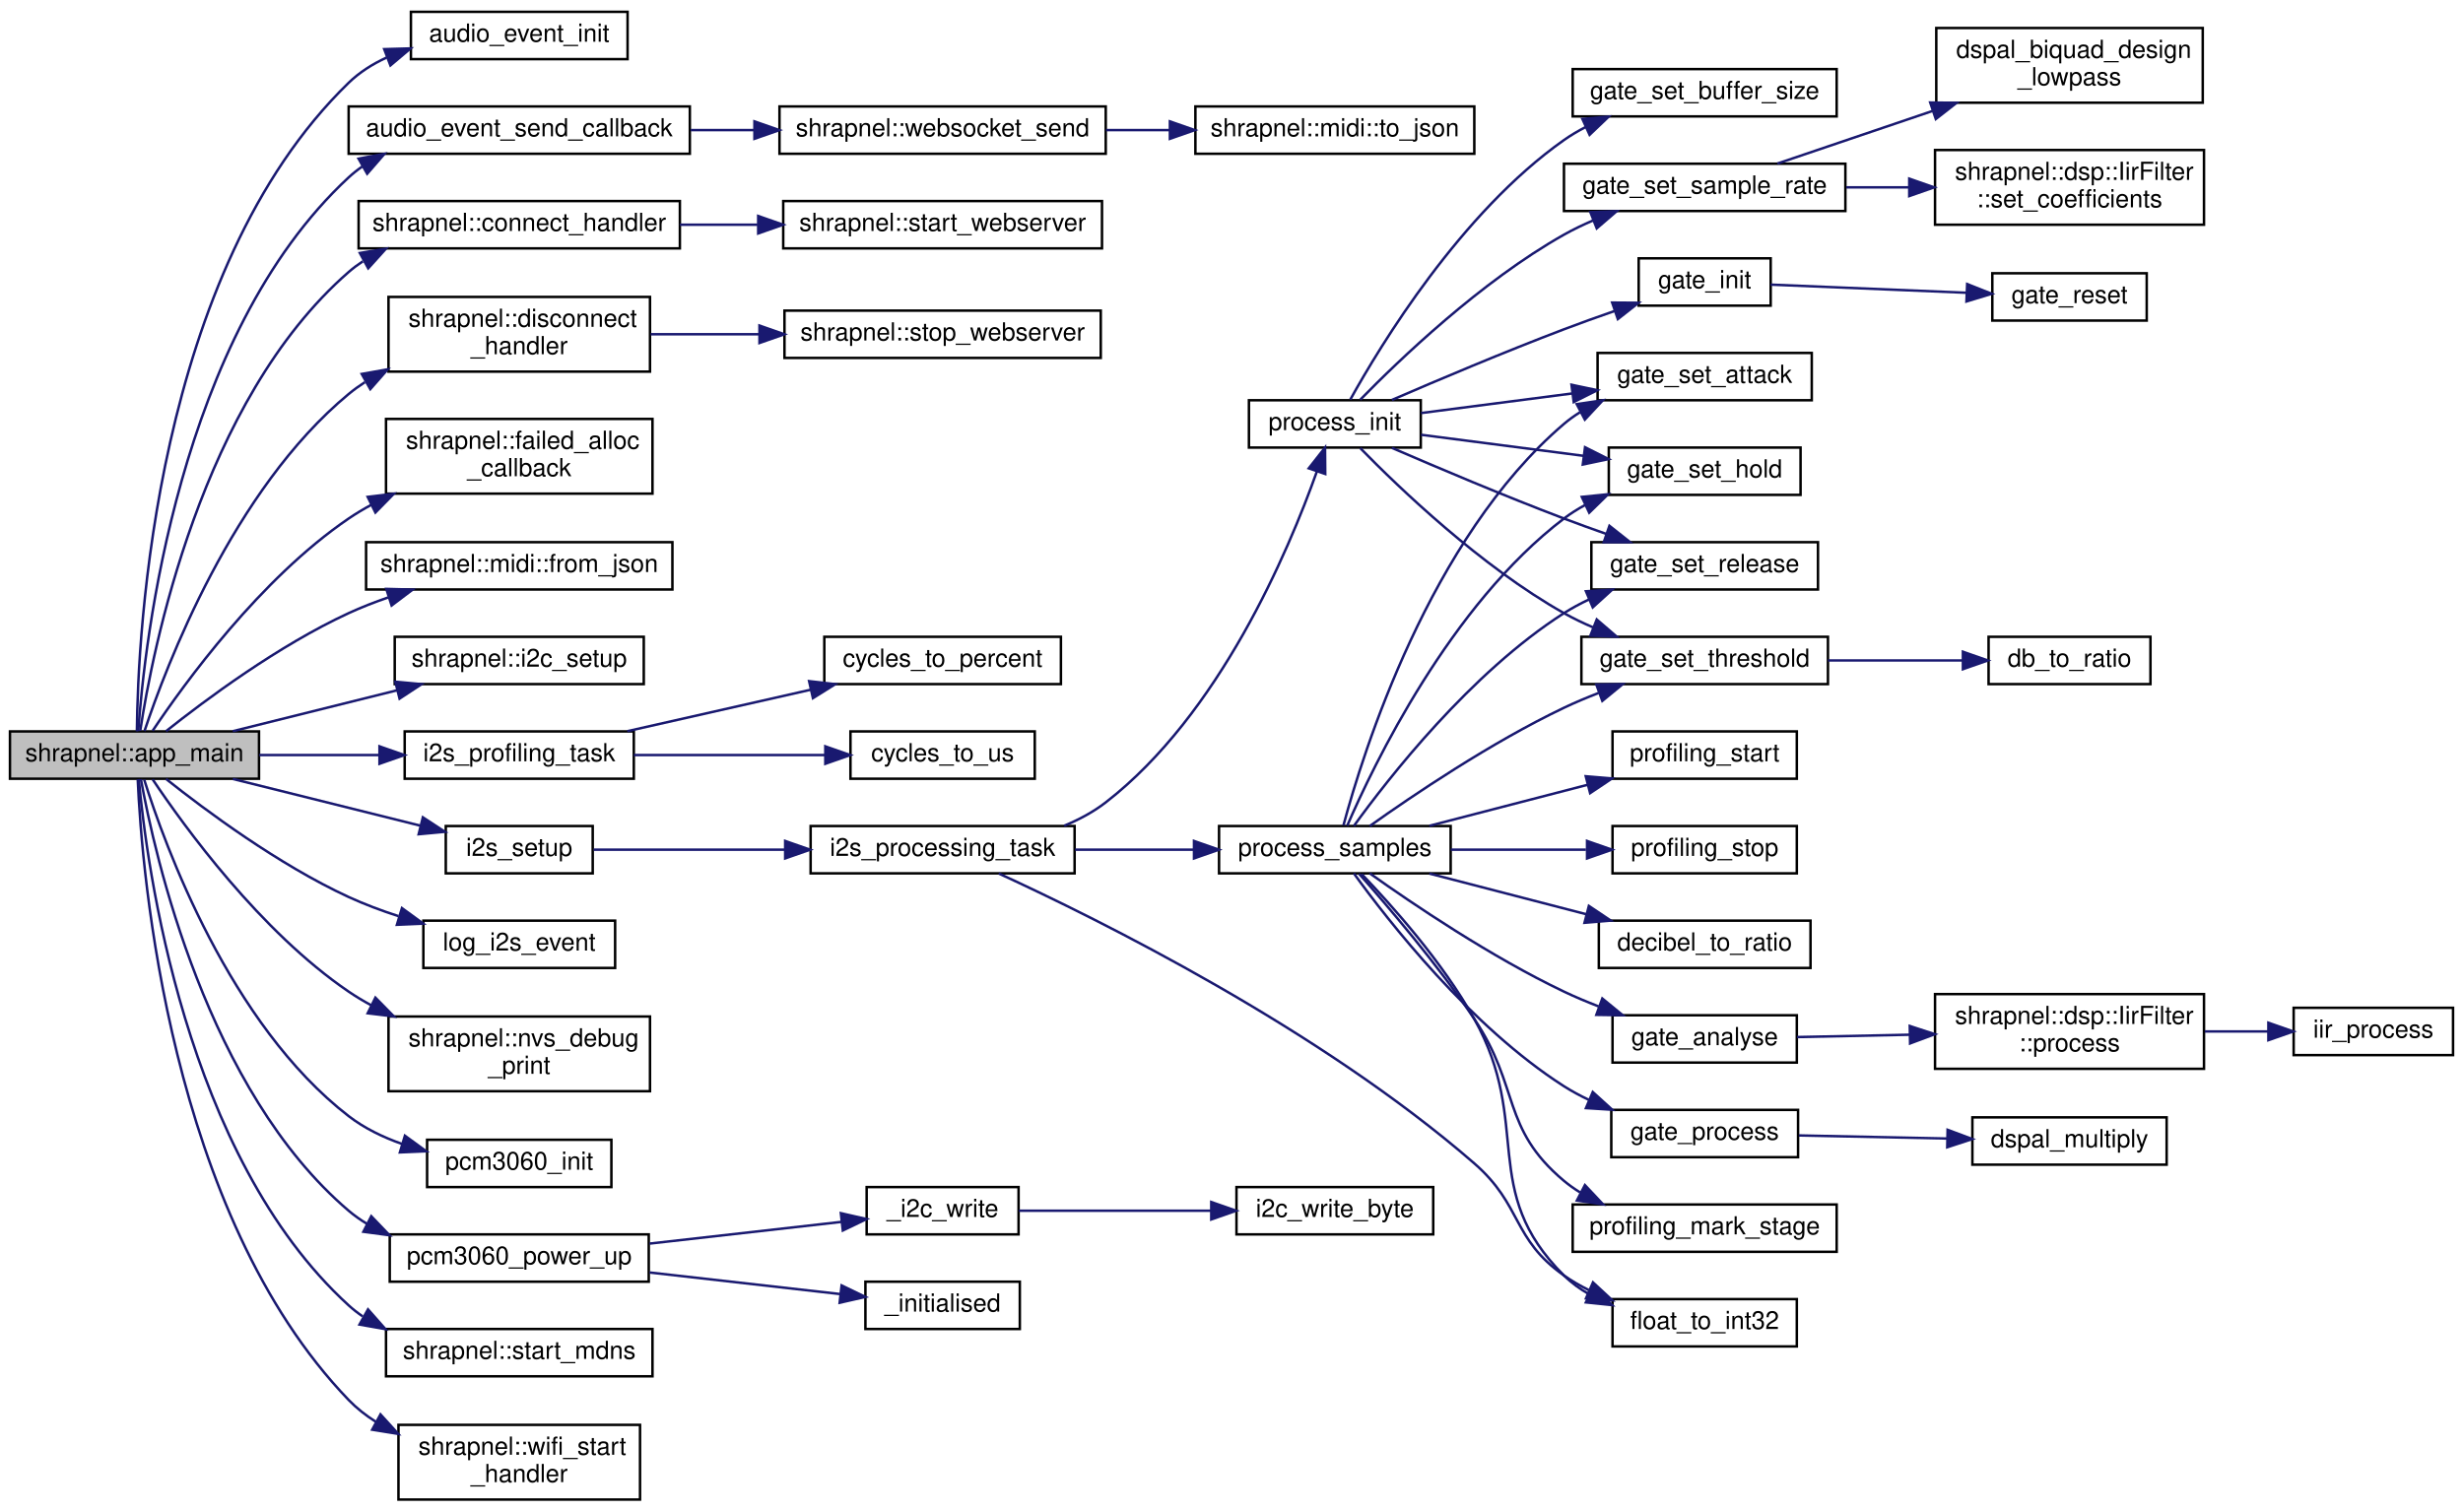
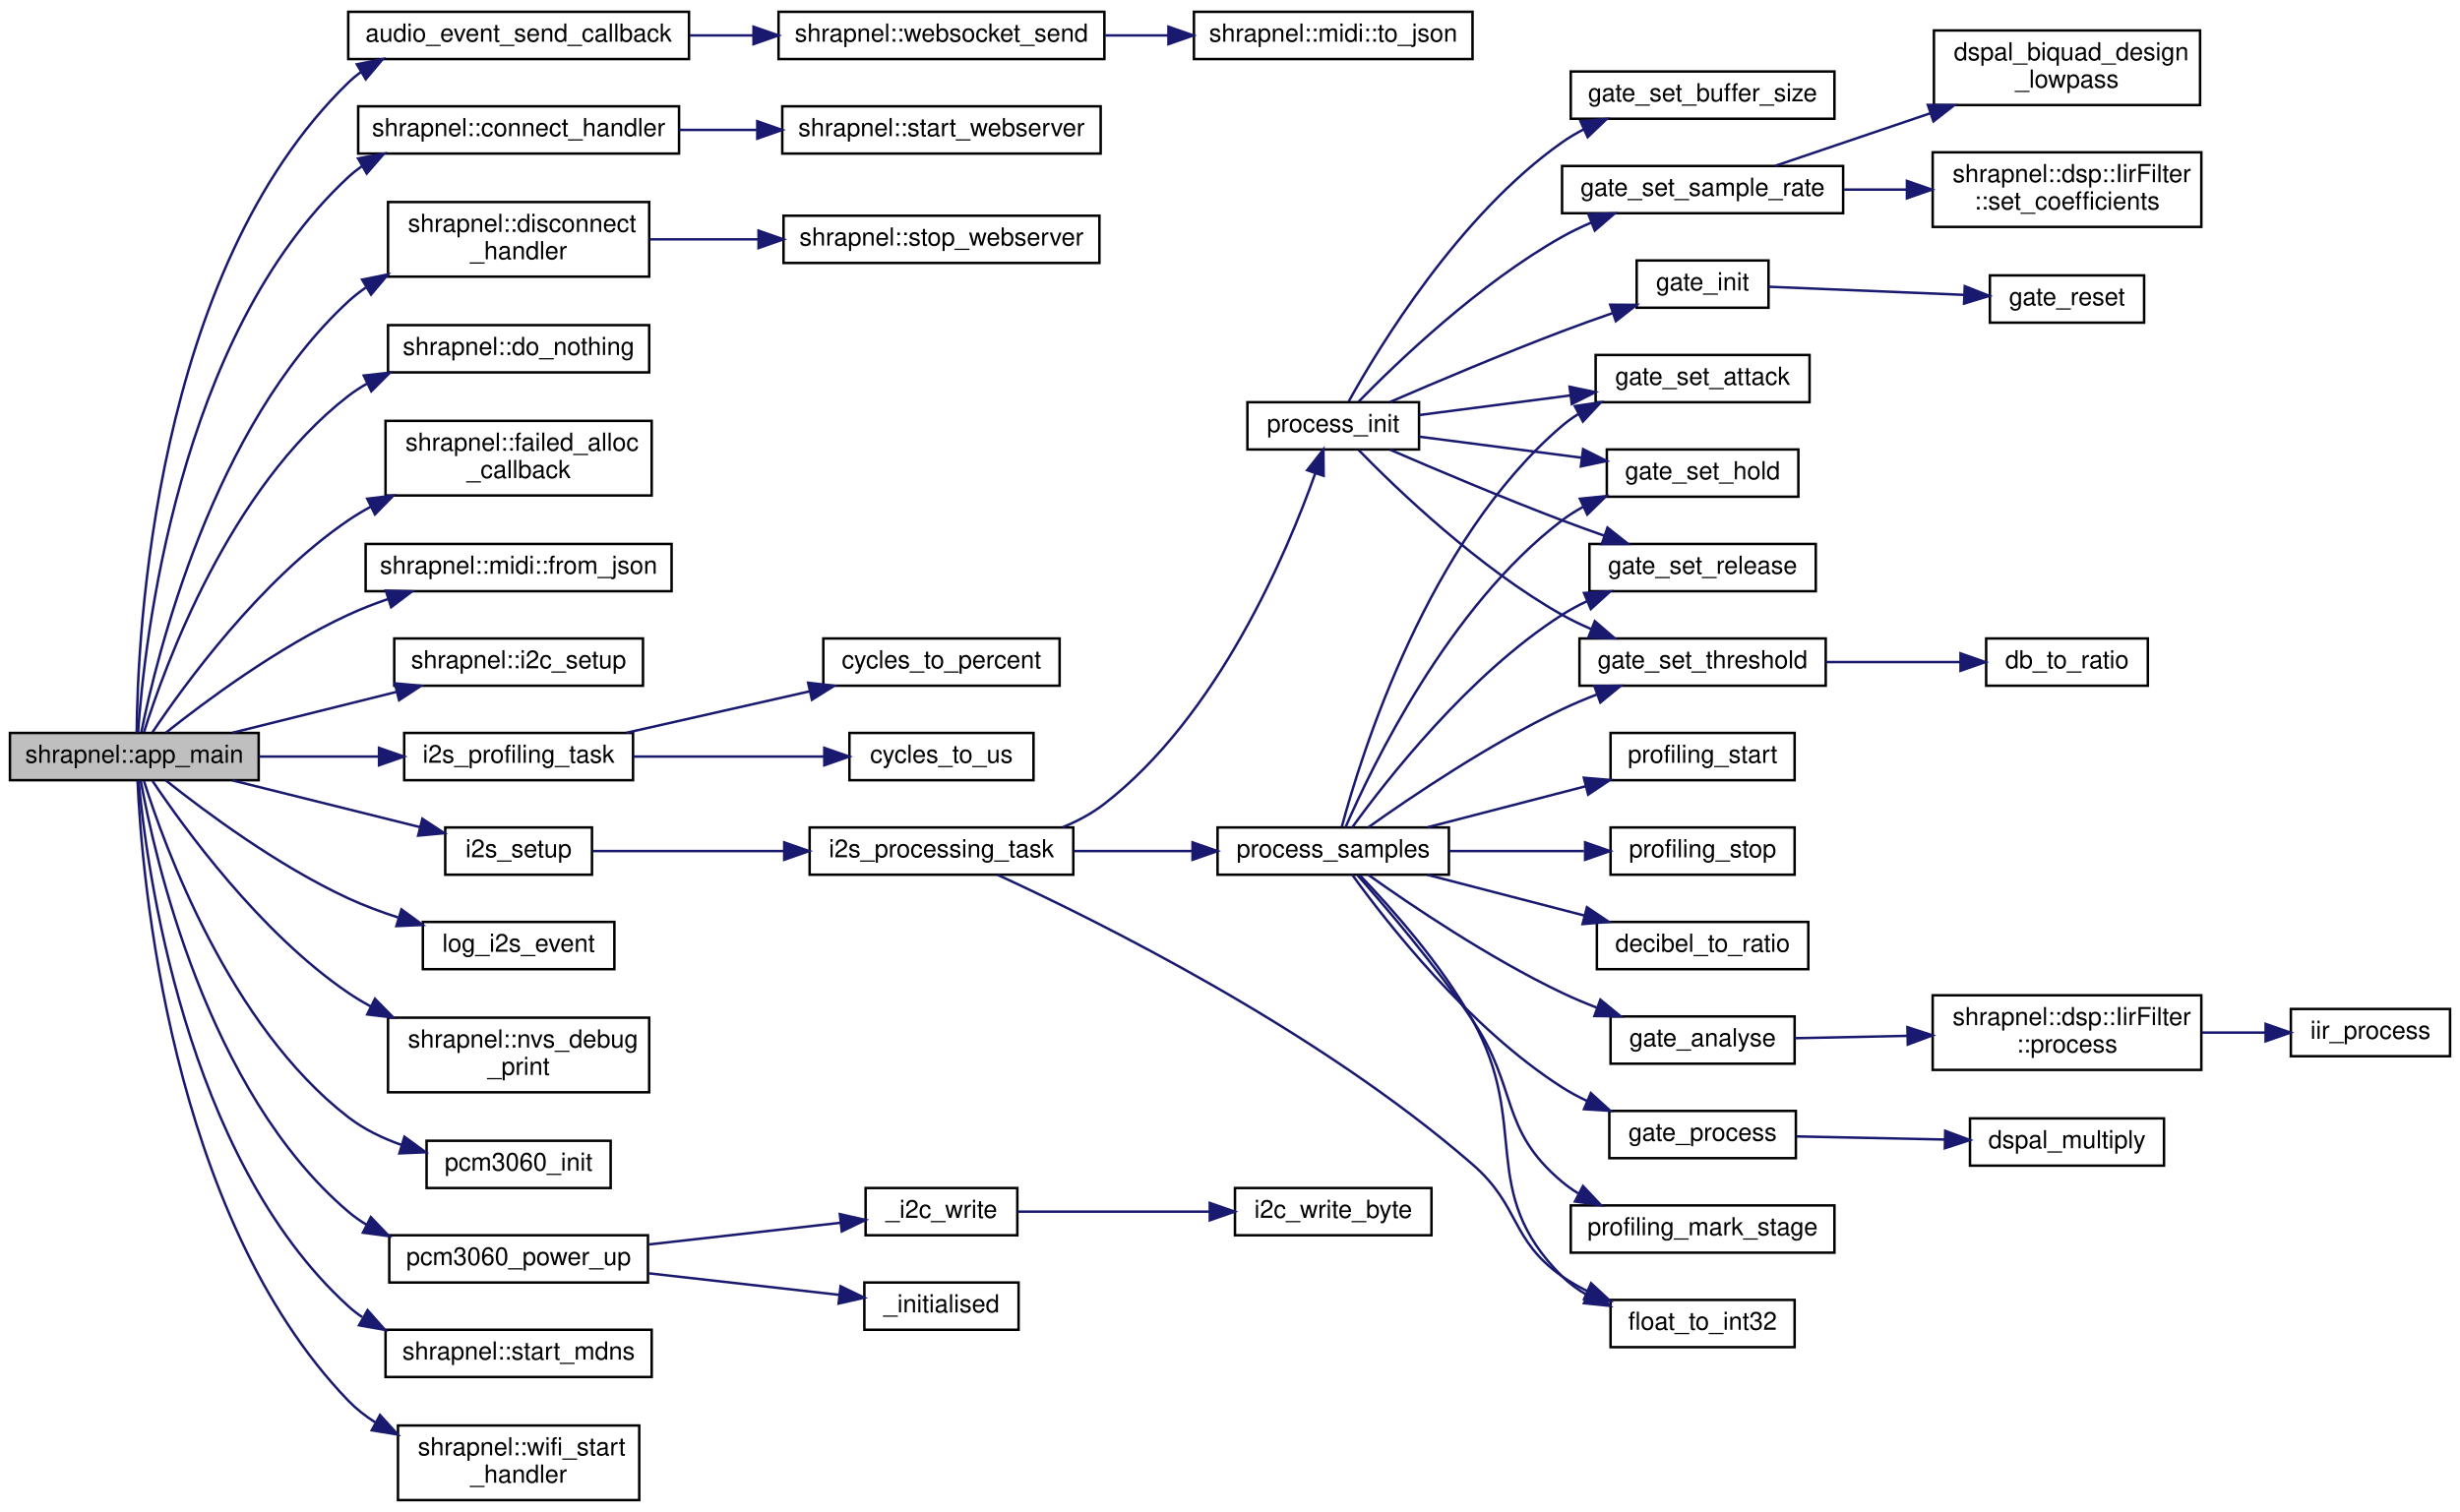
- <svg xmlns="http://www.w3.org/2000/svg" xmlns:xlink="http://www.w3.org/1999/xlink" width="989pt" height="607pt" viewBox="0.00 0.00 989.00 606.50">
-   <g id="graph0" class="graph" transform="scale(1 1) rotate(0) translate(4 602.5)">
+ <svg xmlns="http://www.w3.org/2000/svg" xmlns:xlink="http://www.w3.org/1999/xlink" width="989pt" height="608pt" viewBox="0.00 0.00 989.00 607.50">
+   <g id="graph0" class="graph" transform="scale(1 1) rotate(0) translate(4 603.5)">
    <g id="node1" class="node">
      <g id="a_node1">
        <a xlink:title=" ">
          <polygon fill="#bfbfbf" stroke="black" points="0,-290 0,-309 100,-309 100,-290 0,-290" />
          <text text-anchor="middle" x="50" y="-297" font-family="Helvetica,sans-Serif" font-size="10.00">shrapnel::app_main</text>
        </a>
      </g>
    </g>
    <g id="node2" class="node">
      <g id="a_node2">
-         <a xlink:href="audio__events_8c.html#a3bc13f0f225db0bb8a8b61358e6a4461" target="_top" xlink:title=" ">
-           <polygon fill="none" stroke="black" points="161,-579 161,-598 248,-598 248,-579 161,-579" />
-           <text text-anchor="middle" x="204.5" y="-586" font-family="Helvetica,sans-Serif" font-size="10.00">audio_event_init</text>
+         <a xlink:href="main_8cpp.html#a1a66099a9e1054494d0704363a5c8666" target="_top" xlink:title=" ">
+           <polygon fill="none" stroke="black" points="136,-580 136,-599 273,-599 273,-580 136,-580" />
+           <text text-anchor="middle" x="204.5" y="-587" font-family="Helvetica,sans-Serif" font-size="10.00">audio_event_send_callback</text>
        </a>
      </g>
    </g>
    <g id="edge1" class="edge">
-       <path fill="none" stroke="midnightblue" d="M50.96,-309.02C51.34,-347.61 58.04,-493.89 136,-569.5 140.37,-573.74 145.6,-577.04 151.2,-579.62" />
-       <polygon fill="midnightblue" stroke="midnightblue" points="150.28,-583.01 160.87,-583.31 152.77,-576.47 150.28,-583.01" />
-     </g>
-     <g id="node3" class="node">
-       <g id="a_node3">
-         <a xlink:href="main_8cpp.html#a1a66099a9e1054494d0704363a5c8666" target="_top" xlink:title=" ">
-           <polygon fill="none" stroke="black" points="136,-541 136,-560 273,-560 273,-541 136,-541" />
-           <text text-anchor="middle" x="204.5" y="-548" font-family="Helvetica,sans-Serif" font-size="10.00">audio_event_send_callback</text>
-         </a>
-       </g>
-     </g>
-     <g id="edge2" class="edge">
-       <path fill="none" stroke="midnightblue" d="M51.53,-309.12C53.99,-344.4 67.39,-467.96 136,-531.5 137.71,-533.08 139.53,-534.53 141.45,-535.86" />
-       <polygon fill="midnightblue" stroke="midnightblue" points="139.97,-539.04 150.38,-540.96 143.44,-532.96 139.97,-539.04" />
-     </g>
-     <g id="node6" class="node">
-       <g id="a_node6">
+       <path fill="none" stroke="midnightblue" d="M50.95,-309.05C51.27,-347.78 57.81,-494.59 136,-570.5 137.63,-572.08 139.39,-573.54 141.23,-574.87" />
+       <polygon fill="midnightblue" stroke="midnightblue" points="139.48,-577.9 149.87,-579.99 143.05,-571.88 139.48,-577.9" />
+     </g>
+     <g id="node5" class="node">
+       <g id="a_node5">
        <a xlink:href="namespaceshrapnel.html#a4bf0b1d7c4fef2839a56059a237d1da6" target="_top" xlink:title=" ">
-           <polygon fill="none" stroke="black" points="140,-503 140,-522 269,-522 269,-503 140,-503" />
-           <text text-anchor="middle" x="204.5" y="-510" font-family="Helvetica,sans-Serif" font-size="10.00">shrapnel::connect_handler</text>
-         </a>
-       </g>
-     </g>
-     <g id="edge5" class="edge">
-       <path fill="none" stroke="midnightblue" d="M52.32,-309.28C57.12,-340.98 76.64,-441.84 136,-493.5 137.79,-495.06 139.7,-496.49 141.7,-497.8" />
-       <polygon fill="midnightblue" stroke="midnightblue" points="140.5,-501.14 150.96,-502.85 143.85,-494.99 140.5,-501.14" />
-     </g>
-     <g id="node8" class="node">
-       <g id="a_node8">
+           <polygon fill="none" stroke="black" points="140,-542 140,-561 269,-561 269,-542 140,-542" />
+           <text text-anchor="middle" x="204.5" y="-549" font-family="Helvetica,sans-Serif" font-size="10.00">shrapnel::connect_handler</text>
+         </a>
+       </g>
+     </g>
+     <g id="edge4" class="edge">
+       <path fill="none" stroke="midnightblue" d="M51.51,-309.16C53.93,-344.59 67.17,-468.67 136,-532.5 137.7,-534.08 139.53,-535.53 141.45,-536.86" />
+       <polygon fill="midnightblue" stroke="midnightblue" points="139.96,-540.04 150.38,-541.97 143.43,-533.96 139.96,-540.04" />
+     </g>
+     <g id="node7" class="node">
+       <g id="a_node7">
        <a xlink:href="namespaceshrapnel.html#ae3cbca1e45f686a5790d51825e2754a2" target="_top" xlink:title=" ">
-           <polygon fill="none" stroke="black" points="152,-453.5 152,-483.5 257,-483.5 257,-453.5 152,-453.5" />
-           <text text-anchor="start" x="160" y="-471.5" font-family="Helvetica,sans-Serif" font-size="10.00">shrapnel::disconnect</text>
-           <text text-anchor="middle" x="204.5" y="-460.5" font-family="Helvetica,sans-Serif" font-size="10.00">_handler</text>
-         </a>
-       </g>
-     </g>
-     <g id="edge7" class="edge">
-       <path fill="none" stroke="midnightblue" d="M54.03,-309.17C62.61,-334.96 89.46,-406 136,-444.5 138.05,-446.2 140.24,-447.78 142.52,-449.26" />
-       <polygon fill="midnightblue" stroke="midnightblue" points="141.25,-452.56 151.68,-454.42 144.69,-446.46 141.25,-452.56" />
+           <polygon fill="none" stroke="black" points="152,-492.5 152,-522.5 257,-522.5 257,-492.5 152,-492.5" />
+           <text text-anchor="start" x="160" y="-510.5" font-family="Helvetica,sans-Serif" font-size="10.00">shrapnel::disconnect</text>
+           <text text-anchor="middle" x="204.5" y="-499.5" font-family="Helvetica,sans-Serif" font-size="10.00">_handler</text>
+         </a>
+       </g>
+     </g>
+     <g id="edge6" class="edge">
+       <path fill="none" stroke="midnightblue" d="M52.83,-309.4C58.95,-339.69 81.43,-432.13 136,-482.5 138.2,-484.53 140.57,-486.39 143.07,-488.11" />
+       <polygon fill="midnightblue" stroke="midnightblue" points="141.59,-491.3 151.98,-493.4 145.17,-485.28 141.59,-491.3" />
+     </g>
+     <g id="node9" class="node">
+       <g id="a_node9">
+         <a xlink:href="namespaceshrapnel.html#abcae6f4d21df0182843da1ec10660604" target="_top" xlink:title=" ">
+           <polygon fill="none" stroke="black" points="152,-454 152,-473 257,-473 257,-454 152,-454" />
+           <text text-anchor="middle" x="204.5" y="-461" font-family="Helvetica,sans-Serif" font-size="10.00">shrapnel::do_nothing</text>
+         </a>
+       </g>
+     </g>
+     <g id="edge8" class="edge">
+       <path fill="none" stroke="midnightblue" d="M53.9,-309.35C62.12,-335.56 88.19,-407.59 136,-444.5 138.35,-446.31 140.86,-447.95 143.49,-449.44" />
+       <polygon fill="midnightblue" stroke="midnightblue" points="142.24,-452.72 152.77,-453.9 145.28,-446.41 142.24,-452.72" />
    </g>
    <g id="node10" class="node">
      <g id="a_node10">
        <a xlink:href="namespaceshrapnel.html#a9f01b77156c5fc53346d256b9735e6f8" target="_top" xlink:title=" ">
          <polygon fill="none" stroke="black" points="151,-404.5 151,-434.5 258,-434.5 258,-404.5 151,-404.5" />
          <text text-anchor="start" x="159" y="-422.5" font-family="Helvetica,sans-Serif" font-size="10.00">shrapnel::failed_alloc</text>
          <text text-anchor="middle" x="204.5" y="-411.5" font-family="Helvetica,sans-Serif" font-size="10.00">_callback</text>
        </a>
      </g>
    </g>
    <g id="edge9" class="edge">
      <path fill="none" stroke="midnightblue" d="M57.3,-309.27C70,-328.24 100.51,-370.34 136,-394.5 138.88,-396.46 141.93,-398.29 145.08,-399.99" />
      <polygon fill="midnightblue" stroke="midnightblue" points="143.64,-403.19 154.16,-404.46 146.74,-396.91 143.64,-403.19" />
    </g>
    <g id="node11" class="node">
      <g id="a_node11">
        <a xlink:href="namespaceshrapnel_1_1midi.html#afd9cfe553455ee74095653576a11d835" target="_top" xlink:title=" ">
          <polygon fill="none" stroke="black" points="143,-366 143,-385 266,-385 266,-366 143,-366" />
          <text text-anchor="middle" x="204.5" y="-373" font-family="Helvetica,sans-Serif" font-size="10.00">shrapnel::midi::from_json</text>
        </a>
      </g>
    </g>
    <g id="edge10" class="edge">
      <path fill="none" stroke="midnightblue" d="M62.67,-309.09C78.42,-321.62 107.77,-343.47 136,-356.5 141.04,-358.83 146.43,-360.93 151.88,-362.81" />
      <polygon fill="midnightblue" stroke="midnightblue" points="151.11,-366.24 161.71,-365.96 153.25,-359.58 151.11,-366.24" />
    </g>
    <g id="node12" class="node">
      <g id="a_node12">
        <a xlink:href="namespaceshrapnel.html#a2b47dde02734c93bbdabfd97cb23dd2a" target="_top" xlink:title=" ">
          <polygon fill="none" stroke="black" points="154.5,-328 154.5,-347 254.5,-347 254.5,-328 154.5,-328" />
          <text text-anchor="middle" x="204.5" y="-335" font-family="Helvetica,sans-Serif" font-size="10.00">shrapnel::i2c_setup</text>
        </a>
      </g>
    </g>
    <g id="edge11" class="edge">
      <path fill="none" stroke="midnightblue" d="M89.48,-309.09C109.52,-314.08 134.2,-320.23 155.48,-325.53" />
      <polygon fill="midnightblue" stroke="midnightblue" points="154.74,-328.96 165.29,-327.98 156.44,-322.17 154.74,-328.96" />
    </g>
    <g id="node13" class="node">
      <g id="a_node13">
        <a xlink:href="profiling_8cpp.html#a419c836fb596d360dbc40e678127eb90" target="_top" xlink:title=" ">
          <polygon fill="none" stroke="black" points="158.5,-290 158.5,-309 250.5,-309 250.5,-290 158.5,-290" />
          <text text-anchor="middle" x="204.5" y="-297" font-family="Helvetica,sans-Serif" font-size="10.00">i2s_profiling_task</text>
        </a>
      </g>
    </g>
    <g id="edge12" class="edge">
      <path fill="none" stroke="midnightblue" d="M100.09,-299.5C115.45,-299.5 132.5,-299.5 148.25,-299.5" />
      <polygon fill="midnightblue" stroke="midnightblue" points="148.38,-303 158.38,-299.5 148.38,-296 148.38,-303" />
    </g>
    <g id="node16" class="node">
      <g id="a_node16">
        <a xlink:href="i2s_8cpp.html#ab949ae727fd1608d465238ba29ab2dab" target="_top" xlink:title=" ">
          <polygon fill="none" stroke="black" points="175,-252 175,-271 234,-271 234,-252 175,-252" />
          <text text-anchor="middle" x="204.5" y="-259" font-family="Helvetica,sans-Serif" font-size="10.00">i2s_setup</text>
        </a>
      </g>
    </g>
    <g id="edge15" class="edge">
      <path fill="none" stroke="midnightblue" d="M89.48,-289.91C112.54,-284.17 141.76,-276.88 164.85,-271.13" />
      <polygon fill="midnightblue" stroke="midnightblue" points="165.8,-274.5 174.66,-268.69 164.11,-267.71 165.8,-274.5" />
    </g>
    <g id="node41" class="node">
      <g id="a_node41">
        <a xlink:href="i2s_8cpp.html#a7bd2643748a0d4058522967eecfb1dc1" target="_top" xlink:title=" ">
          <polygon fill="none" stroke="black" points="166,-214 166,-233 243,-233 243,-214 166,-214" />
          <text text-anchor="middle" x="204.5" y="-221" font-family="Helvetica,sans-Serif" font-size="10.00">log_i2s_event</text>
        </a>
      </g>
    </g>
    <g id="edge45" class="edge">
      <path fill="none" stroke="midnightblue" d="M62.67,-289.91C78.42,-277.38 107.77,-255.53 136,-242.5 142.31,-239.59 149.17,-237.03 156.01,-234.81" />
      <polygon fill="midnightblue" stroke="midnightblue" points="157.4,-238.04 165.96,-231.8 155.37,-231.34 157.4,-238.04" />
    </g>
    <g id="node42" class="node">
      <g id="a_node42">
        <a xlink:href="namespaceshrapnel.html#a9c85fa6a77cfb97394c46cf0ebe10298" target="_top" xlink:title=" ">
          <polygon fill="none" stroke="black" points="152,-164.5 152,-194.5 257,-194.5 257,-164.5 152,-164.5" />
          <text text-anchor="start" x="160" y="-182.5" font-family="Helvetica,sans-Serif" font-size="10.00">shrapnel::nvs_debug</text>
          <text text-anchor="middle" x="204.5" y="-171.5" font-family="Helvetica,sans-Serif" font-size="10.00">_print</text>
        </a>
      </g>
    </g>
    <g id="edge46" class="edge">
      <path fill="none" stroke="midnightblue" d="M57.3,-289.73C70,-270.76 100.51,-228.66 136,-204.5 138.88,-202.54 141.93,-200.71 145.08,-199.01" />
      <polygon fill="midnightblue" stroke="midnightblue" points="146.74,-202.09 154.16,-194.54 143.64,-195.81 146.74,-202.09" />
    </g>
    <g id="node43" class="node">
      <g id="a_node43">
        <a xlink:href="pcm3060_8c.html#ae4f3fcba29da4e434a2fb51e429c156b" target="_top" xlink:title="Initialise the driver.">
          <polygon fill="none" stroke="black" points="167.5,-126 167.5,-145 241.5,-145 241.5,-126 167.5,-126" />
          <text text-anchor="middle" x="204.5" y="-133" font-family="Helvetica,sans-Serif" font-size="10.00">pcm3060_init</text>
        </a>
      </g>
    </g>
    <g id="edge47" class="edge">
      <path fill="none" stroke="midnightblue" d="M53.9,-289.65C62.12,-263.44 88.19,-191.41 136,-154.5 142.3,-149.63 149.79,-146.02 157.44,-143.32" />
      <polygon fill="midnightblue" stroke="midnightblue" points="158.59,-146.63 167.15,-140.38 156.57,-139.93 158.59,-146.63" />
    </g>
    <g id="node44" class="node">
      <g id="a_node44">
        <a xlink:href="pcm3060_8c.html#a4b08ec86eb0407470554c4e5c5759521" target="_top" xlink:title="perform power up sequence">
          <polygon fill="none" stroke="black" points="152.5,-88 152.5,-107 256.5,-107 256.5,-88 152.5,-88" />
          <text text-anchor="middle" x="204.5" y="-95" font-family="Helvetica,sans-Serif" font-size="10.00">pcm3060_power_up</text>
        </a>
      </g>
    </g>
    <g id="edge48" class="edge">
      <path fill="none" stroke="midnightblue" d="M52.58,-289.84C58.07,-259.43 79.18,-164.86 136,-116.5 138.26,-114.58 140.7,-112.85 143.27,-111.29" />
      <polygon fill="midnightblue" stroke="midnightblue" points="145.08,-114.3 152.41,-106.65 141.91,-108.06 145.08,-114.3" />
    </g>
    <g id="node48" class="node">
      <g id="a_node48">
        <a xlink:href="namespaceshrapnel.html#a62ed101f04b8c40f7fdc427e6b169353" target="_top" xlink:title=" ">
          <polygon fill="none" stroke="black" points="151,-50 151,-69 258,-69 258,-50 151,-50" />
          <text text-anchor="middle" x="204.5" y="-57" font-family="Helvetica,sans-Serif" font-size="10.00">shrapnel::start_mdns</text>
        </a>
      </g>
    </g>
    <g id="edge52" class="edge">
      <path fill="none" stroke="midnightblue" d="M51.73,-289.86C54.84,-255.6 70.07,-138.58 136,-78.5 137.75,-76.9 139.63,-75.44 141.61,-74.09" />
      <polygon fill="midnightblue" stroke="midnightblue" points="143.77,-76.89 150.78,-68.95 140.35,-70.79 143.77,-76.89" />
    </g>
    <g id="node49" class="node">
      <g id="a_node49">
        <a xlink:href="namespaceshrapnel.html#ad3636f58faa95196bef6352b331ed3da" target="_top" xlink:title=" ">
          <polygon fill="none" stroke="black" points="156,-0.5 156,-30.5 253,-30.5 253,-0.5 156,-0.5" />
          <text text-anchor="start" x="164" y="-18.5" font-family="Helvetica,sans-Serif" font-size="10.00">shrapnel::wifi_start</text>
          <text text-anchor="middle" x="204.5" y="-7.5" font-family="Helvetica,sans-Serif" font-size="10.00">_handler</text>
        </a>
      </g>
    </g>
    <g id="edge53" class="edge">
      <path fill="none" stroke="midnightblue" d="M51.3,-289.77C52.96,-252.25 63.94,-115.32 136,-40.5 139.21,-37.17 142.9,-34.28 146.86,-31.77" />
      <polygon fill="midnightblue" stroke="midnightblue" points="148.78,-34.71 155.91,-26.87 145.45,-28.56 148.78,-34.71" />
    </g>
+     <g id="node3" class="node">
+       <g id="a_node3">
+         <a xlink:href="namespaceshrapnel.html#a9df539517dd9158cb2b42a9d9e948a73" target="_top" xlink:title=" ">
+           <polygon fill="none" stroke="black" points="309,-580 309,-599 440,-599 440,-580 309,-580" />
+           <text text-anchor="middle" x="374.5" y="-587" font-family="Helvetica,sans-Serif" font-size="10.00">shrapnel::websocket_send</text>
+         </a>
+       </g>
+     </g>
+     <g id="edge2" class="edge">
+       <path fill="none" stroke="midnightblue" d="M273.35,-589.5C281.7,-589.5 290.27,-589.5 298.72,-589.5" />
+       <polygon fill="midnightblue" stroke="midnightblue" points="298.94,-593 308.94,-589.5 298.94,-586 298.94,-593" />
+     </g>
    <g id="node4" class="node">
      <g id="a_node4">
-         <a xlink:href="namespaceshrapnel.html#a9df539517dd9158cb2b42a9d9e948a73" target="_top" xlink:title=" ">
-           <polygon fill="none" stroke="black" points="309,-541 309,-560 440,-560 440,-541 309,-541" />
-           <text text-anchor="middle" x="374.5" y="-548" font-family="Helvetica,sans-Serif" font-size="10.00">shrapnel::websocket_send</text>
+         <a xlink:href="namespaceshrapnel_1_1midi.html#a3ce92c675faa537c28f3f68743f0bf16" target="_top" xlink:title=" ">
+           <polygon fill="none" stroke="black" points="476,-580 476,-599 588,-599 588,-580 476,-580" />
+           <text text-anchor="middle" x="532" y="-587" font-family="Helvetica,sans-Serif" font-size="10.00">shrapnel::midi::to_json</text>
        </a>
      </g>
    </g>
    <g id="edge3" class="edge">
-       <path fill="none" stroke="midnightblue" d="M273.35,-550.5C281.7,-550.5 290.27,-550.5 298.72,-550.5" />
-       <polygon fill="midnightblue" stroke="midnightblue" points="298.94,-554 308.94,-550.5 298.94,-547 298.94,-554" />
-     </g>
-     <g id="node5" class="node">
-       <g id="a_node5">
-         <a xlink:href="namespaceshrapnel_1_1midi.html#a3ce92c675faa537c28f3f68743f0bf16" target="_top" xlink:title=" ">
-           <polygon fill="none" stroke="black" points="476,-541 476,-560 588,-560 588,-541 476,-541" />
-           <text text-anchor="middle" x="532" y="-548" font-family="Helvetica,sans-Serif" font-size="10.00">shrapnel::midi::to_json</text>
-         </a>
-       </g>
-     </g>
-     <g id="edge4" class="edge">
-       <path fill="none" stroke="midnightblue" d="M440.1,-550.5C448.52,-550.5 457.16,-550.5 465.59,-550.5" />
-       <polygon fill="midnightblue" stroke="midnightblue" points="465.76,-554 475.76,-550.5 465.76,-547 465.76,-554" />
-     </g>
-     <g id="node7" class="node">
-       <g id="a_node7">
+       <path fill="none" stroke="midnightblue" d="M440.1,-589.5C448.52,-589.5 457.16,-589.5 465.59,-589.5" />
+       <polygon fill="midnightblue" stroke="midnightblue" points="465.76,-593 475.76,-589.5 465.76,-586 465.76,-593" />
+     </g>
+     <g id="node6" class="node">
+       <g id="a_node6">
        <a xlink:href="namespaceshrapnel.html#a7ab448c59a74266fc5aaded062ed1961" target="_top" xlink:title=" ">
-           <polygon fill="none" stroke="black" points="310.5,-503 310.5,-522 438.5,-522 438.5,-503 310.5,-503" />
-           <text text-anchor="middle" x="374.5" y="-510" font-family="Helvetica,sans-Serif" font-size="10.00">shrapnel::start_webserver</text>
-         </a>
-       </g>
-     </g>
-     <g id="edge6" class="edge">
-       <path fill="none" stroke="midnightblue" d="M269.01,-512.5C279.19,-512.5 289.79,-512.5 300.17,-512.5" />
-       <polygon fill="midnightblue" stroke="midnightblue" points="300.45,-516 310.45,-512.5 300.45,-509 300.45,-516" />
-     </g>
-     <g id="node9" class="node">
-       <g id="a_node9">
+           <polygon fill="none" stroke="black" points="310.5,-542 310.5,-561 438.5,-561 438.5,-542 310.5,-542" />
+           <text text-anchor="middle" x="374.5" y="-549" font-family="Helvetica,sans-Serif" font-size="10.00">shrapnel::start_webserver</text>
+         </a>
+       </g>
+     </g>
+     <g id="edge5" class="edge">
+       <path fill="none" stroke="midnightblue" d="M269.01,-551.5C279.19,-551.5 289.79,-551.5 300.17,-551.5" />
+       <polygon fill="midnightblue" stroke="midnightblue" points="300.45,-555 310.45,-551.5 300.45,-548 300.45,-555" />
+     </g>
+     <g id="node8" class="node">
+       <g id="a_node8">
        <a xlink:href="namespaceshrapnel.html#ac11c58ef0962c52aa2cbcb5885d6261a" target="_top" xlink:title=" ">
-           <polygon fill="none" stroke="black" points="311,-459 311,-478 438,-478 438,-459 311,-459" />
-           <text text-anchor="middle" x="374.5" y="-466" font-family="Helvetica,sans-Serif" font-size="10.00">shrapnel::stop_webserver</text>
-         </a>
-       </g>
-     </g>
-     <g id="edge8" class="edge">
-       <path fill="none" stroke="midnightblue" d="M257.28,-468.5C271.06,-468.5 286.21,-468.5 300.89,-468.5" />
-       <polygon fill="midnightblue" stroke="midnightblue" points="300.96,-472 310.96,-468.5 300.96,-465 300.96,-472" />
+           <polygon fill="none" stroke="black" points="311,-498 311,-517 438,-517 438,-498 311,-498" />
+           <text text-anchor="middle" x="374.5" y="-505" font-family="Helvetica,sans-Serif" font-size="10.00">shrapnel::stop_webserver</text>
+         </a>
+       </g>
+     </g>
+     <g id="edge7" class="edge">
+       <path fill="none" stroke="midnightblue" d="M257.28,-507.5C271.06,-507.5 286.21,-507.5 300.89,-507.5" />
+       <polygon fill="midnightblue" stroke="midnightblue" points="300.96,-511 310.96,-507.5 300.96,-504 300.96,-511" />
    </g>
    <g id="node14" class="node">
      <g id="a_node14">
        <a xlink:href="profiling_8cpp.html#a96b462c18367729bd8d5e19d7d98a619" target="_top" xlink:title=" ">
          <polygon fill="none" stroke="black" points="327,-328 327,-347 422,-347 422,-328 327,-328" />
          <text text-anchor="middle" x="374.5" y="-335" font-family="Helvetica,sans-Serif" font-size="10.00">cycles_to_percent</text>
        </a>
      </g>
    </g>
    <g id="edge13" class="edge">
      <path fill="none" stroke="midnightblue" d="M247.89,-309.09C270.26,-314.15 297.9,-320.4 321.55,-325.75" />
      <polygon fill="midnightblue" stroke="midnightblue" points="320.89,-329.19 331.41,-327.98 322.43,-322.36 320.89,-329.19" />
    </g>
    <g id="node15" class="node">
      <g id="a_node15">
        <a xlink:href="profiling_8cpp.html#ab43df9ddabf19beb65958fe84cac89b5" target="_top" xlink:title=" ">
          <polygon fill="none" stroke="black" points="337.5,-290 337.5,-309 411.5,-309 411.5,-290 337.5,-290" />
          <text text-anchor="middle" x="374.5" y="-297" font-family="Helvetica,sans-Serif" font-size="10.00">cycles_to_us</text>
        </a>
      </g>
    </g>
    <g id="edge14" class="edge">
      <path fill="none" stroke="midnightblue" d="M250.52,-299.5C274.23,-299.5 303.26,-299.5 327.16,-299.5" />
      <polygon fill="midnightblue" stroke="midnightblue" points="327.4,-303 337.4,-299.5 327.4,-296 327.4,-303" />
    </g>
    <g id="node17" class="node">
      <g id="a_node17">
        <a xlink:href="i2s_8cpp.html#a4e37f563a34c1a559515cc40782caf07" target="_top" xlink:title=" ">
          <polygon fill="none" stroke="black" points="321.5,-252 321.5,-271 427.5,-271 427.5,-252 321.5,-252" />
          <text text-anchor="middle" x="374.5" y="-259" font-family="Helvetica,sans-Serif" font-size="10.00">i2s_processing_task</text>
        </a>
      </g>
    </g>
    <g id="edge16" class="edge">
      <path fill="none" stroke="midnightblue" d="M234.38,-261.5C255.42,-261.5 284.71,-261.5 311,-261.5" />
      <polygon fill="midnightblue" stroke="midnightblue" points="311.28,-265 321.28,-261.5 311.28,-258 311.28,-265" />
    </g>
    <g id="node18" class="node">
      <g id="a_node18">
        <a xlink:href="float__convert_8h.html#ae9b18f6b920e3401ec41278b57e6817b" target="_top" xlink:title=" ">
          <polygon fill="none" stroke="black" points="643.5,-62 643.5,-81 717.5,-81 717.5,-62 643.5,-62" />
          <text text-anchor="middle" x="680.5" y="-69" font-family="Helvetica,sans-Serif" font-size="10.00">float_to_int32</text>
        </a>
      </g>
    </g>
    <g id="edge17" class="edge">
      <path fill="none" stroke="midnightblue" d="M397.05,-251.94C437.4,-233.39 525.85,-189.53 588,-135.5 607.33,-118.7 603.05,-105.23 624,-90.5 627.1,-88.32 630.47,-86.37 633.96,-84.64" />
      <polygon fill="midnightblue" stroke="midnightblue" points="635.65,-87.72 643.41,-80.52 632.85,-81.31 635.65,-87.72" />
    </g>
    <g id="node19" class="node">
      <g id="a_node19">
        <a xlink:href="process_8cpp.html#a98369bdde76db63c92e6173d29c6dc78" target="_top" xlink:title=" ">
          <polygon fill="none" stroke="black" points="497.5,-423 497.5,-442 566.5,-442 566.5,-423 497.5,-423" />
          <text text-anchor="middle" x="532" y="-430" font-family="Helvetica,sans-Serif" font-size="10.00">process_init</text>
        </a>
      </g>
    </g>
    <g id="edge18" class="edge">
      <path fill="none" stroke="midnightblue" d="M423.29,-271.11C429.26,-273.56 435.02,-276.64 440,-280.5 485.66,-315.86 513.3,-381.12 524.78,-413.4" />
      <polygon fill="midnightblue" stroke="midnightblue" points="521.52,-414.66 528.06,-422.99 528.14,-412.4 521.52,-414.66" />
    </g>
    <g id="node31" class="node">
      <g id="a_node31">
        <a xlink:href="process_8cpp.html#a450bec865b55b9890f4050f1ab0dba5c" target="_top" xlink:title=" ">
          <polygon fill="none" stroke="black" points="485.5,-252 485.5,-271 578.5,-271 578.5,-252 485.5,-252" />
          <text text-anchor="middle" x="532" y="-259" font-family="Helvetica,sans-Serif" font-size="10.00">process_samples</text>
        </a>
      </g>
    </g>
    <g id="edge30" class="edge">
      <path fill="none" stroke="midnightblue" d="M427.71,-261.5C443.06,-261.5 459.89,-261.5 475.44,-261.5" />
      <polygon fill="midnightblue" stroke="midnightblue" points="475.44,-265 485.44,-261.5 475.44,-258 475.44,-265" />
    </g>
    <g id="node20" class="node">
      <g id="a_node20">
        <a xlink:href="noise__gate_8cpp.html#a949bfebe851dee44040d83bbd068dad1" target="_top" xlink:title="Initialise the effect.">
          <polygon fill="none" stroke="black" points="654,-480 654,-499 707,-499 707,-480 654,-480" />
          <text text-anchor="middle" x="680.5" y="-487" font-family="Helvetica,sans-Serif" font-size="10.00">gate_init</text>
        </a>
      </g>
    </g>
    <g id="edge19" class="edge">
      <path fill="none" stroke="midnightblue" d="M554.9,-442.12C573.24,-450.06 600.15,-461.45 624,-470.5 630.53,-472.98 637.53,-475.49 644.3,-477.84" />
      <polygon fill="midnightblue" stroke="midnightblue" points="643.36,-481.22 653.96,-481.15 645.63,-474.6 643.36,-481.22" />
    </g>
    <g id="node22" class="node">
      <g id="a_node22">
        <a xlink:href="noise__gate_8cpp.html#a4868a6f017c846668c1b09d32b833099" target="_top" xlink:title="Set the attack time in milliseconds.">
          <polygon fill="none" stroke="black" points="637.5,-442 637.5,-461 723.5,-461 723.5,-442 637.5,-442" />
          <text text-anchor="middle" x="680.5" y="-449" font-family="Helvetica,sans-Serif" font-size="10.00">gate_set_attack</text>
        </a>
      </g>
    </g>
    <g id="edge21" class="edge">
      <path fill="none" stroke="midnightblue" d="M566.61,-436.86C584.6,-439.19 607.17,-442.12 627.38,-444.74" />
      <polygon fill="midnightblue" stroke="midnightblue" points="627.02,-448.22 637.39,-446.04 627.92,-441.28 627.02,-448.22" />
    </g>
    <g id="node23" class="node">
      <g id="a_node23">
        <a xlink:href="noise__gate_8cpp.html#a184d915d5eb18d4743c6e3008bb47e62" target="_top" xlink:title="Set the buffer size in number of samples.">
          <polygon fill="none" stroke="black" points="627.5,-556 627.5,-575 733.5,-575 733.5,-556 627.5,-556" />
          <text text-anchor="middle" x="680.5" y="-563" font-family="Helvetica,sans-Serif" font-size="10.00">gate_set_buffer_size</text>
        </a>
      </g>
    </g>
    <g id="edge22" class="edge">
      <path fill="none" stroke="midnightblue" d="M538.21,-442.29C550.34,-464.16 582.59,-517.34 624,-546.5 626.71,-548.41 629.62,-550.13 632.64,-551.7" />
      <polygon fill="midnightblue" stroke="midnightblue" points="631.4,-554.98 641.96,-555.92 634.29,-548.6 631.4,-554.98" />
    </g>
    <g id="node24" class="node">
      <g id="a_node24">
        <a xlink:href="noise__gate_8cpp.html#a4fccad713cee272e388c9c45fc97037e" target="_top" xlink:title="Set the hold time in milliseconds.">
          <polygon fill="none" stroke="black" points="642,-404 642,-423 719,-423 719,-404 642,-404" />
          <text text-anchor="middle" x="680.5" y="-411" font-family="Helvetica,sans-Serif" font-size="10.00">gate_set_hold</text>
        </a>
      </g>
    </g>
    <g id="edge23" class="edge">
      <path fill="none" stroke="midnightblue" d="M566.61,-428.14C585.92,-425.64 610.49,-422.45 631.78,-419.69" />
      <polygon fill="midnightblue" stroke="midnightblue" points="632.46,-423.13 641.92,-418.37 631.56,-416.19 632.46,-423.13" />
    </g>
    <g id="node25" class="node">
      <g id="a_node25">
        <a xlink:href="noise__gate_8cpp.html#abe525a07b8cb6f0557740cc4100428a9" target="_top" xlink:title="Set the release time in milliseconds.">
          <polygon fill="none" stroke="black" points="635,-366 635,-385 726,-385 726,-366 635,-366" />
          <text text-anchor="middle" x="680.5" y="-373" font-family="Helvetica,sans-Serif" font-size="10.00">gate_set_release</text>
        </a>
      </g>
    </g>
    <g id="edge24" class="edge">
      <path fill="none" stroke="midnightblue" d="M554.9,-422.88C573.24,-414.94 600.15,-403.55 624,-394.5 629.49,-392.42 635.32,-390.31 641.06,-388.29" />
      <polygon fill="midnightblue" stroke="midnightblue" points="642.26,-391.58 650.57,-385 639.97,-384.97 642.26,-391.58" />
    </g>
    <g id="node26" class="node">
      <g id="a_node26">
        <a xlink:href="noise__gate_8cpp.html#a2691256497a1cec4e14434f48eccfb56" target="_top" xlink:title="Set the sample rate in Hz.">
          <polygon fill="none" stroke="black" points="624,-518 624,-537 737,-537 737,-518 624,-518" />
          <text text-anchor="middle" x="680.5" y="-525" font-family="Helvetica,sans-Serif" font-size="10.00">gate_set_sample_rate</text>
        </a>
      </g>
    </g>
    <g id="edge25" class="edge">
      <path fill="none" stroke="midnightblue" d="M542.21,-442.23C557.72,-458.11 590.64,-489.72 624,-508.5 627.69,-510.58 631.65,-512.49 635.7,-514.22" />
      <polygon fill="midnightblue" stroke="midnightblue" points="634.6,-517.55 645.19,-517.95 637.16,-511.04 634.6,-517.55" />
    </g>
    <g id="node29" class="node">
      <g id="a_node29">
        <a xlink:href="noise__gate_8cpp.html#a82e62ed410acc03c8179d8245de13e12" target="_top" xlink:title="Set the threshold and hysteresis value in dBFS.">
          <polygon fill="none" stroke="black" points="631,-328 631,-347 730,-347 730,-328 631,-328" />
          <text text-anchor="middle" x="680.5" y="-335" font-family="Helvetica,sans-Serif" font-size="10.00">gate_set_threshold</text>
        </a>
      </g>
    </g>
    <g id="edge28" class="edge">
      <path fill="none" stroke="midnightblue" d="M542.21,-422.77C557.72,-406.89 590.64,-375.28 624,-356.5 627.69,-354.42 631.65,-352.51 635.7,-350.78" />
      <polygon fill="midnightblue" stroke="midnightblue" points="637.16,-353.96 645.19,-347.05 634.6,-347.45 637.16,-353.96" />
    </g>
    <g id="node21" class="node">
      <g id="a_node21">
        <a xlink:href="noise__gate_8cpp.html#a5d3ba76b4666ac1820b498aaf04ea22e" target="_top" xlink:title="Reset the state.">
          <polygon fill="none" stroke="black" points="796,-474 796,-493 858,-493 858,-474 796,-474" />
          <text text-anchor="middle" x="827" y="-481" font-family="Helvetica,sans-Serif" font-size="10.00">gate_reset</text>
        </a>
      </g>
    </g>
    <g id="edge20" class="edge">
      <path fill="none" stroke="midnightblue" d="M707,-488.44C728.79,-487.54 760.52,-486.22 785.74,-485.17" />
      <polygon fill="midnightblue" stroke="midnightblue" points="785.9,-488.67 795.75,-484.76 785.61,-481.67 785.9,-488.67" />
    </g>
    <g id="node27" class="node">
      <g id="a_node27">
        <a xlink:href="abstract__dsp__esp32_8c.html#ab721c839889c1267077f4cb3304b655d" target="_top" xlink:title=" ">
          <polygon fill="none" stroke="black" points="773.5,-561.5 773.5,-591.5 880.5,-591.5 880.5,-561.5 773.5,-561.5" />
          <text text-anchor="start" x="781.5" y="-579.5" font-family="Helvetica,sans-Serif" font-size="10.00">dspal_biquad_design</text>
          <text text-anchor="middle" x="827" y="-568.5" font-family="Helvetica,sans-Serif" font-size="10.00">_lowpass</text>
        </a>
      </g>
    </g>
    <g id="edge26" class="edge">
      <path fill="none" stroke="midnightblue" d="M709.7,-537.06C727.44,-543.08 750.9,-551.03 772.1,-558.22" />
      <polygon fill="midnightblue" stroke="midnightblue" points="771.06,-561.57 781.66,-561.46 773.31,-554.94 771.06,-561.57" />
    </g>
    <g id="node28" class="node">
      <g id="a_node28">
        <a xlink:href="classshrapnel_1_1dsp_1_1IirFilter.html#aa09e7c1ab99d85c0fdd1c98c80636550" target="_top" xlink:title=" ">
          <polygon fill="none" stroke="black" points="773,-512.5 773,-542.5 881,-542.5 881,-512.5 773,-512.5" />
          <text text-anchor="start" x="781" y="-530.5" font-family="Helvetica,sans-Serif" font-size="10.00">shrapnel::dsp::IirFilter</text>
          <text text-anchor="middle" x="827" y="-519.5" font-family="Helvetica,sans-Serif" font-size="10.00">::set_coefficients</text>
        </a>
      </g>
    </g>
    <g id="edge27" class="edge">
      <path fill="none" stroke="midnightblue" d="M737.37,-527.5C745.61,-527.5 754.15,-527.5 762.54,-527.5" />
      <polygon fill="midnightblue" stroke="midnightblue" points="762.65,-531 772.65,-527.5 762.65,-524 762.65,-531" />
    </g>
    <g id="node30" class="node">
      <g id="a_node30">
        <a xlink:href="noise__gate_8cpp.html#afb2354391bb81545d92334434552ab4b" target="_top" xlink:title=" ">
          <polygon fill="none" stroke="black" points="794.5,-328 794.5,-347 859.5,-347 859.5,-328 794.5,-328" />
          <text text-anchor="middle" x="827" y="-335" font-family="Helvetica,sans-Serif" font-size="10.00">db_to_ratio</text>
        </a>
      </g>
    </g>
    <g id="edge29" class="edge">
      <path fill="none" stroke="midnightblue" d="M730.02,-337.5C747.54,-337.5 767.15,-337.5 784.05,-337.5" />
      <polygon fill="midnightblue" stroke="midnightblue" points="784.19,-341 794.19,-337.5 784.19,-334 784.19,-341" />
    </g>
    <g id="edge32" class="edge">
      <path fill="none" stroke="midnightblue" d="M542.77,-251.71C554.83,-239.17 575.29,-216.32 588,-193.5 611.6,-151.13 589.6,-124.68 624,-90.5 627.01,-87.51 630.5,-84.99 634.25,-82.87" />
      <polygon fill="midnightblue" stroke="midnightblue" points="635.78,-86.02 643.34,-78.6 632.8,-79.69 635.78,-86.02" />
    </g>
    <g id="edge38" class="edge">
      <path fill="none" stroke="midnightblue" d="M535.44,-271.23C543.19,-300.15 569.99,-386.47 624,-432.5 626,-434.21 628.16,-435.76 630.43,-437.18" />
      <polygon fill="midnightblue" stroke="midnightblue" points="629.13,-440.44 639.61,-441.99 632.38,-434.24 629.13,-440.44" />
    </g>
    <g id="edge39" class="edge">
      <path fill="none" stroke="midnightblue" d="M536.96,-271.1C547.46,-295.38 578.35,-359.78 624,-394.5 626.63,-396.5 629.49,-398.31 632.48,-399.92" />
      <polygon fill="midnightblue" stroke="midnightblue" points="631.17,-403.18 641.72,-404.25 634.14,-396.84 631.17,-403.18" />
    </g>
    <g id="edge40" class="edge">
      <path fill="none" stroke="midnightblue" d="M539.64,-271.03C553.31,-289.96 586.47,-332.53 624,-356.5 627.15,-358.51 630.53,-360.33 634.02,-361.98" />
      <polygon fill="midnightblue" stroke="midnightblue" points="632.83,-365.28 643.4,-365.95 635.56,-358.83 632.83,-365.28" />
    </g>
    <g id="edge41" class="edge">
      <path fill="none" stroke="midnightblue" d="M546.02,-271C563.2,-283.23 594.72,-304.55 624,-318.5 628.42,-320.61 633.14,-322.59 637.89,-324.43" />
      <polygon fill="midnightblue" stroke="midnightblue" points="637,-327.83 647.59,-327.98 639.4,-321.26 637,-327.83" />
    </g>
    <g id="node32" class="node">
      <g id="a_node32">
        <a xlink:href="process_8cpp.html#a9785ac35cd7c86538882d5311fd66bf1" target="_top" xlink:title=" ">
          <polygon fill="none" stroke="black" points="638,-214 638,-233 723,-233 723,-214 638,-214" />
          <text text-anchor="middle" x="680.5" y="-221" font-family="Helvetica,sans-Serif" font-size="10.00">decibel_to_ratio</text>
        </a>
      </g>
    </g>
    <g id="edge31" class="edge">
      <path fill="none" stroke="midnightblue" d="M569.97,-251.91C589.13,-246.94 612.71,-240.82 633.09,-235.54" />
      <polygon fill="midnightblue" stroke="midnightblue" points="634,-238.92 642.8,-233.02 632.24,-232.14 634,-238.92" />
    </g>
    <g id="node33" class="node">
      <g id="a_node33">
        <a xlink:href="noise__gate_8cpp.html#a129b18f80393706faa5a453417153a51" target="_top" xlink:title="Analyse the audio.">
          <polygon fill="none" stroke="black" points="643.5,-176 643.5,-195 717.5,-195 717.5,-176 643.5,-176" />
          <text text-anchor="middle" x="680.5" y="-183" font-family="Helvetica,sans-Serif" font-size="10.00">gate_analyse</text>
        </a>
      </g>
    </g>
    <g id="edge33" class="edge">
      <path fill="none" stroke="midnightblue" d="M546.02,-252C563.2,-239.77 594.72,-218.45 624,-204.5 628.42,-202.39 633.14,-200.41 637.89,-198.57" />
      <polygon fill="midnightblue" stroke="midnightblue" points="639.4,-201.74 647.59,-195.02 637,-195.17 639.4,-201.74" />
    </g>
    <g id="node36" class="node">
      <g id="a_node36">
        <a xlink:href="noise__gate_8cpp.html#a3a59d391339a038f91650058680b00d6" target="_top" xlink:title="Apply the precalculated gain to the audio.">
          <polygon fill="none" stroke="black" points="643,-138 643,-157 718,-157 718,-138 643,-138" />
          <text text-anchor="middle" x="680.5" y="-145" font-family="Helvetica,sans-Serif" font-size="10.00">gate_process</text>
        </a>
      </g>
    </g>
    <g id="edge36" class="edge">
      <path fill="none" stroke="midnightblue" d="M539.64,-251.97C553.31,-233.04 586.47,-190.47 624,-166.5 627.15,-164.49 630.53,-162.67 634.02,-161.02" />
      <polygon fill="midnightblue" stroke="midnightblue" points="635.56,-164.17 643.4,-157.05 632.83,-157.72 635.56,-164.17" />
    </g>
    <g id="node38" class="node">
      <g id="a_node38">
        <a xlink:href="profiling_8cpp.html#a3171d2be3fbf00e49982243e9869735a" target="_top" xlink:title=" ">
          <polygon fill="none" stroke="black" points="627.5,-100 627.5,-119 733.5,-119 733.5,-100 627.5,-100" />
          <text text-anchor="middle" x="680.5" y="-107" font-family="Helvetica,sans-Serif" font-size="10.00">profiling_mark_stage</text>
        </a>
      </g>
    </g>
    <g id="edge42" class="edge">
      <path fill="none" stroke="midnightblue" d="M541.77,-251.78C553.13,-238.95 573.24,-215.41 588,-193.5 606.45,-166.11 598.69,-149.71 624,-128.5 626.02,-126.81 628.19,-125.27 630.47,-123.86" />
      <polygon fill="midnightblue" stroke="midnightblue" points="632.41,-126.8 639.67,-119.08 629.18,-120.59 632.41,-126.8" />
    </g>
    <g id="node39" class="node">
      <g id="a_node39">
        <a xlink:href="profiling_8cpp.html#ac05fdc10ded37340f2ab202bbc184d20" target="_top" xlink:title=" ">
          <polygon fill="none" stroke="black" points="643.5,-290 643.5,-309 717.5,-309 717.5,-290 643.5,-290" />
          <text text-anchor="middle" x="680.5" y="-297" font-family="Helvetica,sans-Serif" font-size="10.00">profiling_start</text>
        </a>
      </g>
    </g>
    <g id="edge43" class="edge">
      <path fill="none" stroke="midnightblue" d="M569.97,-271.09C589.27,-276.1 613.07,-282.27 633.55,-287.58" />
      <polygon fill="midnightblue" stroke="midnightblue" points="632.75,-290.99 643.3,-290.11 634.5,-284.21 632.75,-290.99" />
    </g>
    <g id="node40" class="node">
      <g id="a_node40">
        <a xlink:href="profiling_8cpp.html#a9f4516d77db32a65ee99933c6c9d3802" target="_top" xlink:title=" ">
          <polygon fill="none" stroke="black" points="643.5,-252 643.5,-271 717.5,-271 717.5,-252 643.5,-252" />
          <text text-anchor="middle" x="680.5" y="-259" font-family="Helvetica,sans-Serif" font-size="10.00">profiling_stop</text>
        </a>
      </g>
    </g>
    <g id="edge44" class="edge">
      <path fill="none" stroke="midnightblue" d="M578.55,-261.5C595.8,-261.5 615.46,-261.5 632.81,-261.5" />
      <polygon fill="midnightblue" stroke="midnightblue" points="633.27,-265 643.27,-261.5 633.27,-258 633.27,-265" />
    </g>
    <g id="node34" class="node">
      <g id="a_node34">
        <a xlink:href="classshrapnel_1_1dsp_1_1IirFilter.html#a53cb5a72d2a310cd4b35d4329af682f0" target="_top" xlink:title=" ">
          <polygon fill="none" stroke="black" points="773,-173.5 773,-203.5 881,-203.5 881,-173.5 773,-173.5" />
          <text text-anchor="start" x="781" y="-191.5" font-family="Helvetica,sans-Serif" font-size="10.00">shrapnel::dsp::IirFilter</text>
          <text text-anchor="middle" x="827" y="-180.5" font-family="Helvetica,sans-Serif" font-size="10.00">::process</text>
        </a>
      </g>
    </g>
    <g id="edge34" class="edge">
      <path fill="none" stroke="midnightblue" d="M717.59,-186.25C731.31,-186.53 747.36,-186.87 762.85,-187.19" />
      <polygon fill="midnightblue" stroke="midnightblue" points="762.85,-190.69 772.92,-187.4 762.99,-183.69 762.85,-190.69" />
    </g>
    <g id="node35" class="node">
      <g id="a_node35">
        <a xlink:href="iir__universal_8c.html#a738b77e8a79f0c754dba3af19fbd4e30" target="_top" xlink:title=" ">
          <polygon fill="none" stroke="black" points="917,-179 917,-198 981,-198 981,-179 917,-179" />
          <text text-anchor="middle" x="949" y="-186" font-family="Helvetica,sans-Serif" font-size="10.00">iir_process</text>
        </a>
      </g>
    </g>
    <g id="edge35" class="edge">
      <path fill="none" stroke="midnightblue" d="M881.33,-188.5C889.87,-188.5 898.59,-188.5 906.79,-188.5" />
      <polygon fill="midnightblue" stroke="midnightblue" points="906.85,-192 916.85,-188.5 906.85,-185 906.85,-192" />
    </g>
    <g id="node37" class="node">
      <g id="a_node37">
        <a xlink:href="abstract__dsp__esp32_8c.html#a52d208742d325a0cdb7225bd9fe0e902" target="_top" xlink:title=" ">
          <polygon fill="none" stroke="black" points="788,-135 788,-154 866,-154 866,-135 788,-135" />
          <text text-anchor="middle" x="827" y="-142" font-family="Helvetica,sans-Serif" font-size="10.00">dspal_multiply</text>
        </a>
      </g>
    </g>
    <g id="edge37" class="edge">
      <path fill="none" stroke="midnightblue" d="M718.34,-146.74C736.41,-146.36 758.41,-145.9 777.81,-145.5" />
      <polygon fill="midnightblue" stroke="midnightblue" points="778.04,-149 787.97,-145.29 777.9,-142 778.04,-149" />
    </g>
    <g id="node45" class="node">
      <g id="a_node45">
        <a xlink:href="pcm3060_8c.html#aea1e9d4122342b16a072fc515ed9c4a2" target="_top" xlink:title=" ">
          <polygon fill="none" stroke="black" points="344,-107 344,-126 405,-126 405,-107 344,-107" />
          <text text-anchor="middle" x="374.5" y="-114" font-family="Helvetica,sans-Serif" font-size="10.00">_i2c_write</text>
        </a>
      </g>
    </g>
    <g id="edge49" class="edge">
      <path fill="none" stroke="midnightblue" d="M256.82,-103.3C281.59,-106.11 310.85,-109.41 333.87,-112.02" />
      <polygon fill="midnightblue" stroke="midnightblue" points="333.64,-115.51 343.97,-113.16 334.43,-108.56 333.64,-115.51" />
    </g>
    <g id="node47" class="node">
      <g id="a_node47">
        <a xlink:href="pcm3060_8c.html#a7a286e614c8a6c8e30f9408395cbd4cc" target="_top" xlink:title=" ">
          <polygon fill="none" stroke="black" points="343.5,-69 343.5,-88 405.5,-88 405.5,-69 343.5,-69" />
          <text text-anchor="middle" x="374.5" y="-76" font-family="Helvetica,sans-Serif" font-size="10.00">_initialised</text>
        </a>
      </g>
    </g>
    <g id="edge51" class="edge">
      <path fill="none" stroke="midnightblue" d="M256.82,-91.7C281.42,-88.91 310.45,-85.63 333.4,-83.03" />
      <polygon fill="midnightblue" stroke="midnightblue" points="333.94,-86.5 343.48,-81.89 333.15,-79.54 333.94,-86.5" />
    </g>
    <g id="node46" class="node">
      <g id="a_node46">
        <a xlink:href="i2c_8c.html#a45e8e37789f0b27a7fe24b58795787f7" target="_top" xlink:title=" ">
          <polygon fill="none" stroke="black" points="492.5,-107 492.5,-126 571.5,-126 571.5,-107 492.5,-107" />
          <text text-anchor="middle" x="532" y="-114" font-family="Helvetica,sans-Serif" font-size="10.00">i2c_write_byte</text>
        </a>
      </g>
    </g>
    <g id="edge50" class="edge">
      <path fill="none" stroke="midnightblue" d="M405.11,-116.5C426.88,-116.5 456.94,-116.5 482.22,-116.5" />
      <polygon fill="midnightblue" stroke="midnightblue" points="482.37,-120 492.37,-116.5 482.37,-113 482.37,-120" />
    </g>
  </g>
</svg>
